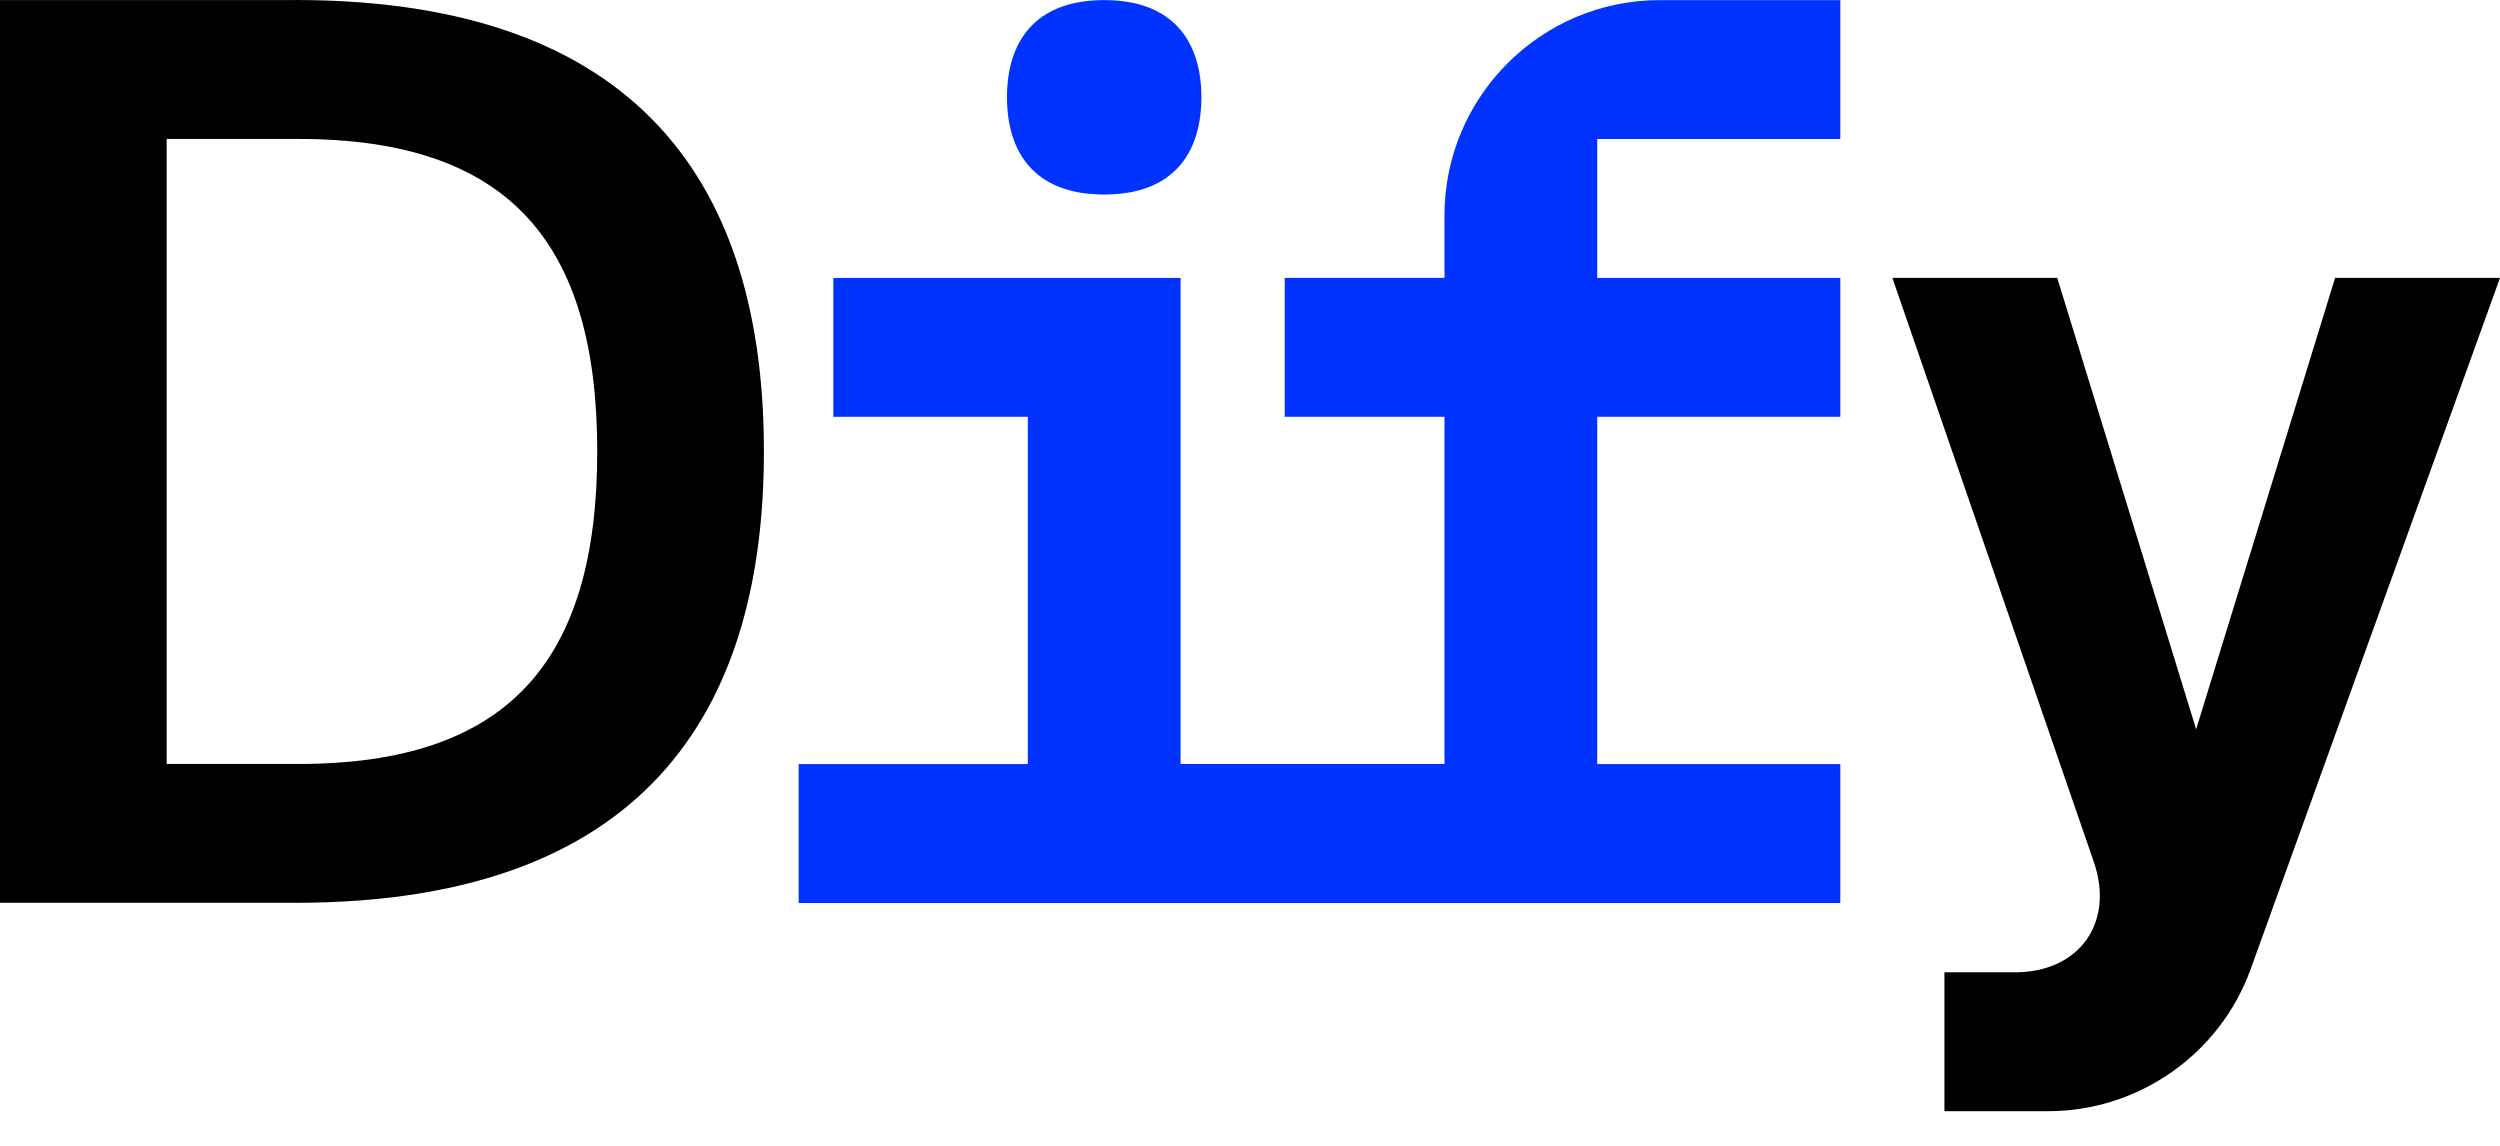
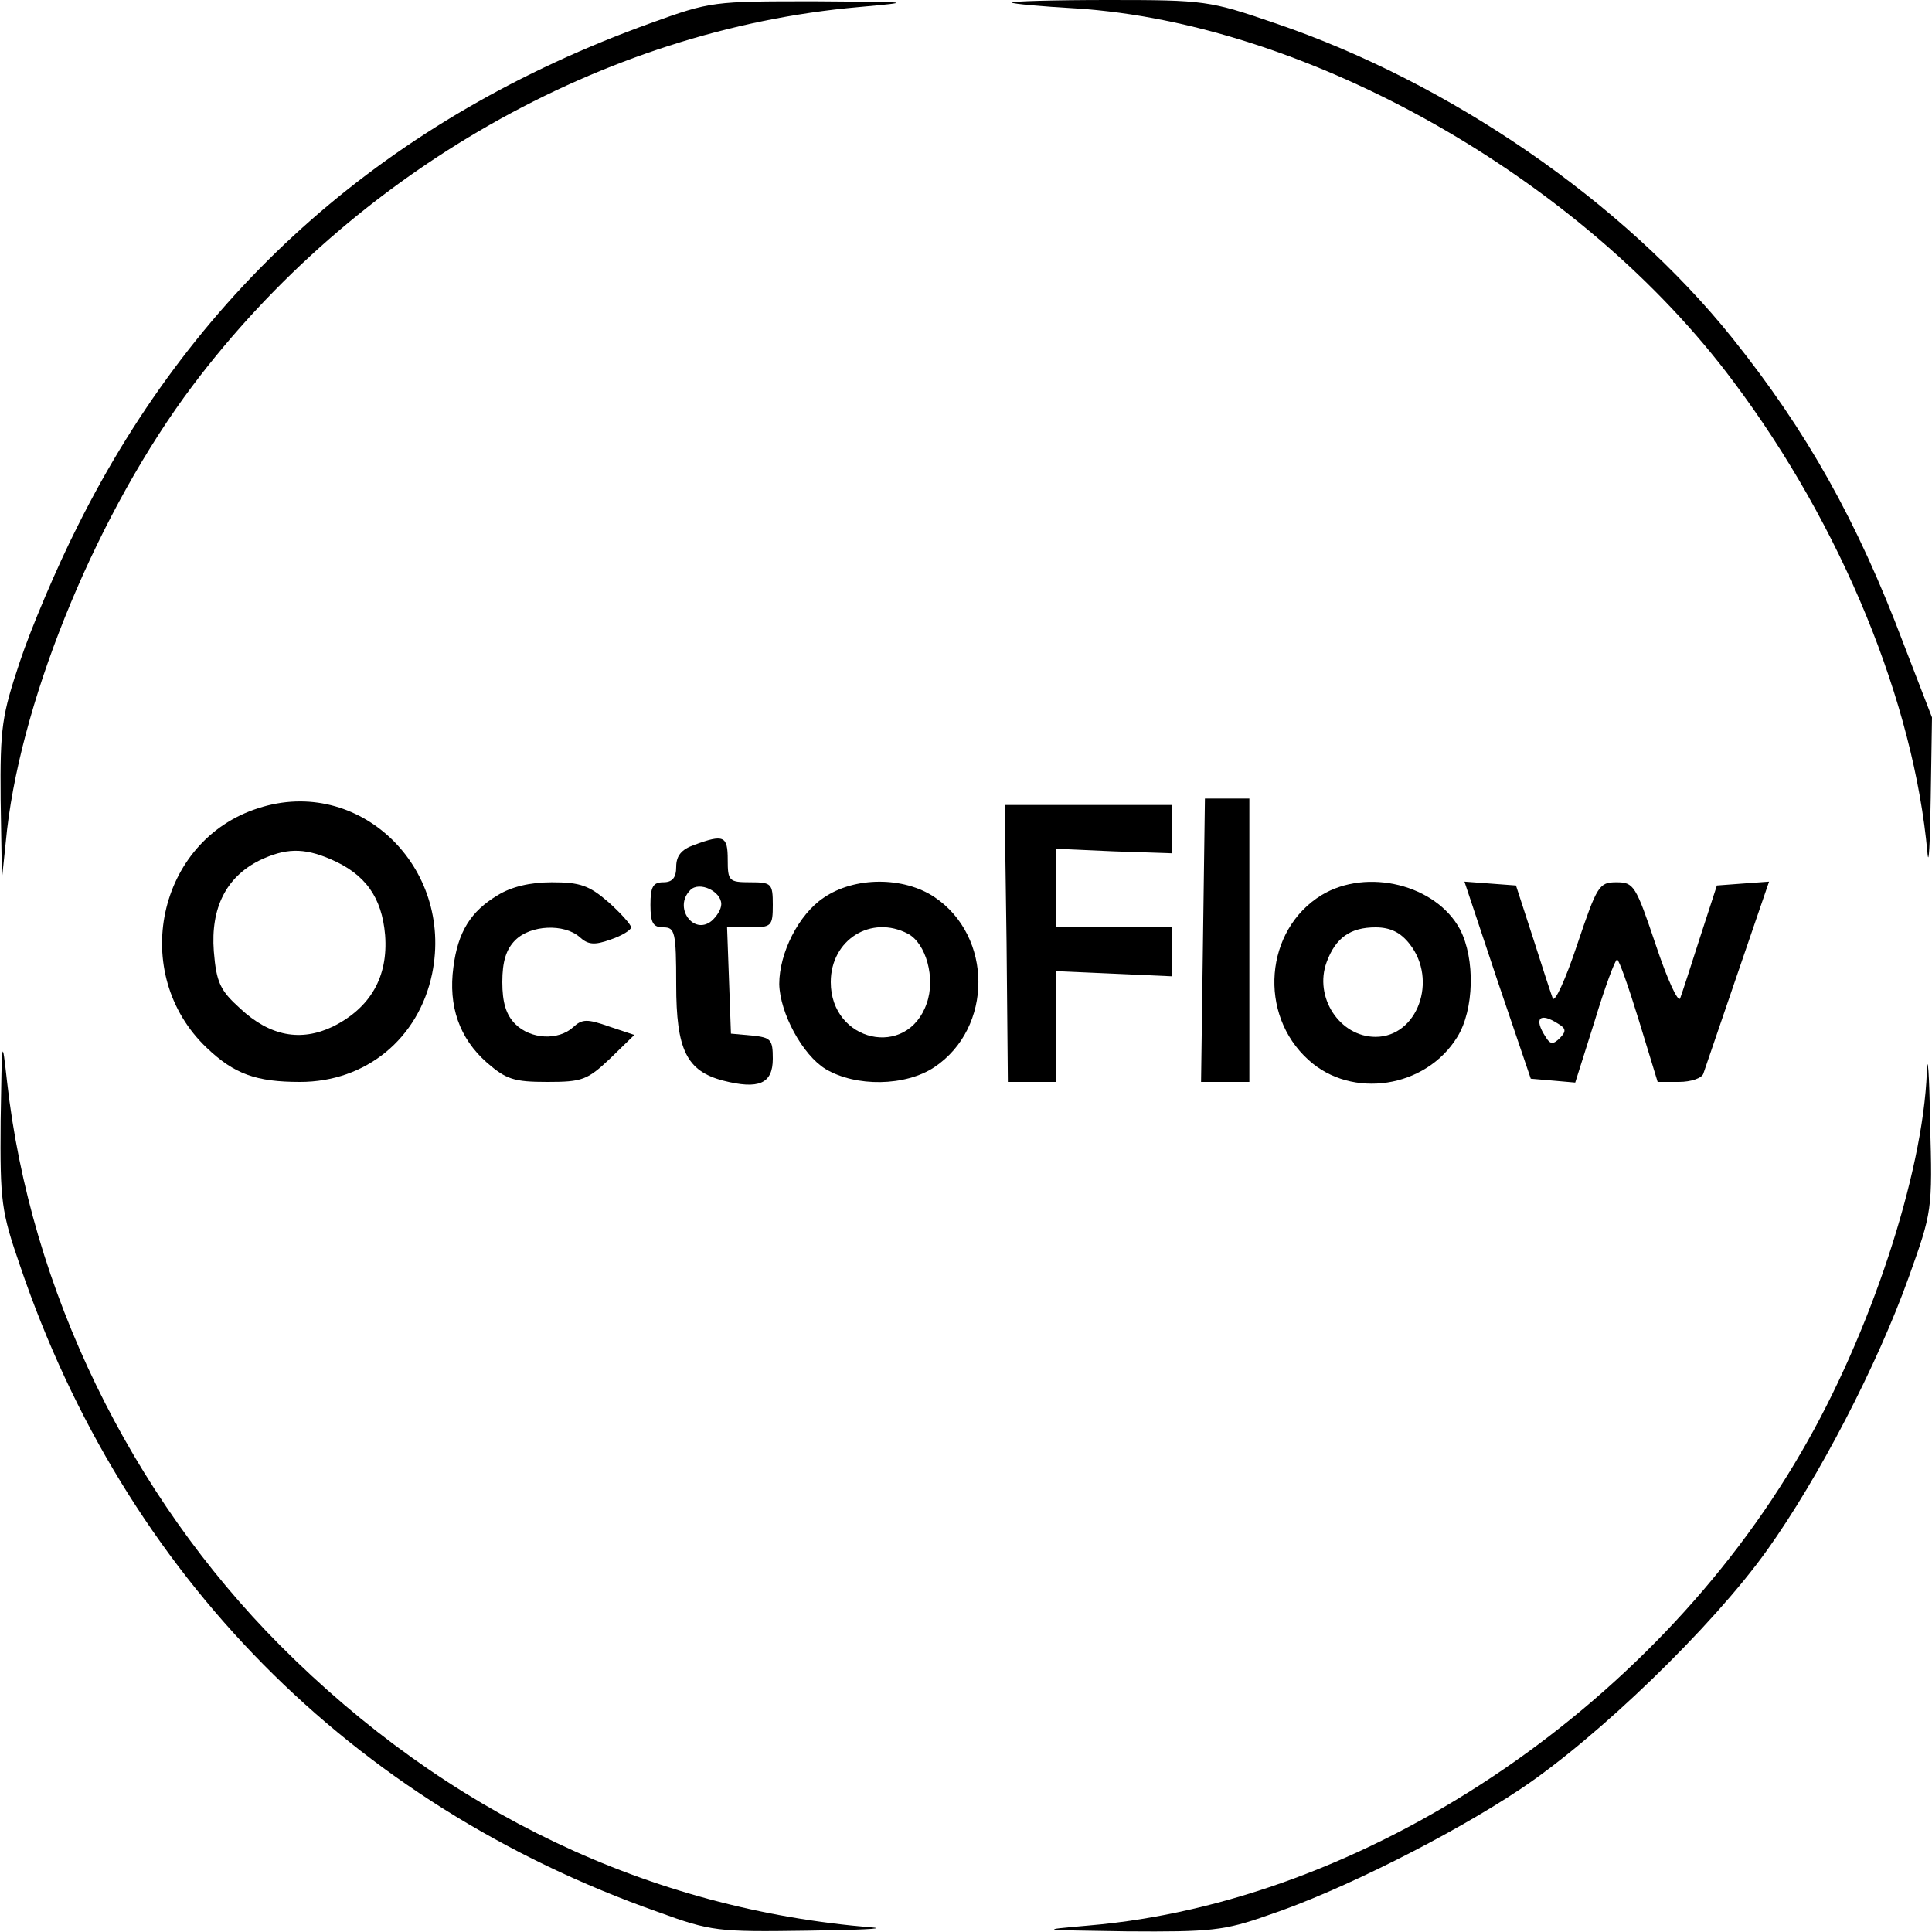
- <svg xmlns="http://www.w3.org/2000/svg" width="48" height="22" viewBox="0 0 48 22" fill="none">
-   <g id="White=False">
-     <g id="if">
-       <path d="M21.2 3.735C22.563 3.735 23.067 2.899 23.067 1.868C23.067 0.837 22.562 0.002 21.2 0.002C19.838 0.002 19.334 0.837 19.334 1.868C19.334 2.899 19.838 3.735 21.2 3.735Z" fill="#0033FF" />
-       <path d="M27.734 4.134V5.335H24.667V8.002H27.734V14.669H22.667V5.336H16V8.003H19.734V14.67H15.334V17.337H35.334V14.67H30.667V8.003H35.334V5.336H30.667V2.669H35.334V0.002H31.867C29.588 0.002 27.734 1.856 27.734 4.135V4.134Z" fill="#0033FF" />
-     </g>
-     <g id="Dy">
-       <path d="M5.667 0.001H0V17.334H5.667C12.667 17.334 14.667 13.334 14.667 8.667C14.667 4 12.667 0 5.667 0V0.001ZM5.734 14.668H3.2V2.668H5.734C9.758 2.668 11.467 4.643 11.467 8.668C11.467 12.692 9.758 14.668 5.734 14.668Z" fill="black" />
-       <path d="M44.834 5.335L42.166 14.002L39.499 5.335H36.333L40.201 16.547C40.604 17.714 39.923 18.668 38.689 18.668H37.333V21.335H39.325C41.063 21.335 42.627 20.236 43.215 18.601L48 5.335H44.834Z" fill="black" />
-     </g>
+ <svg xmlns="http://www.w3.org/2000/svg" version="1.0" width="300pt" height="300pt" viewBox="0 0 300 300" preserveAspectRatio="xMidYMid meet">
+   <g transform="translate(0,300) scale(0.1,-0.1)" fill="#000000" stroke="none">
+     <path d="M1010 2964 c-405 -146 -703 -408 -889 -780 -33 -65 -73 -160 -90 -211 -28 -84 -31 -102 -30 -215 l2 -123 8 77 c25 213 143 496 288 689 250 332 637 553 1034 588 88 8 86 8 -68 9 -158 0 -161 0 -255 -34z" />
+     <path d="M1571 2996 c2 -2 47 -6 99 -9 361 -23 787 -264 1022 -580 168 -224 280 -498 301 -732 2 -22 4 16 5 85 l2 126 -44 114 c-72 191 -150 330 -266 475 -170 212 -439 397 -710 489 -102 35 -109 36 -259 36 -85 0 -152 -2 -150 -4z" />
+     <path d="M401 1745 c-157 -50 -201 -257 -80 -372 43 -41 77 -53 145 -53 102 0 184 67 205 168 34 166 -114 308 -270 257z m112 -79 c54 -23 80 -59 85 -118 5 -65 -23 -113 -81 -142 -50 -24 -98 -15 -144 28 -31 28 -37 40 -41 89 -5 67 19 115 71 141 40 19 68 20 110 2z" />
+     <path d="M1868 1540 l-3 -220 38 0 37 0 0 220 0 220 -35 0 -34 0 -3 -220z" />
+     <path d="M1563 1535 l2 -215 38 0 37 0 0 86 0 86 90 -4 90 -4 0 38 0 38 -90 0 -90 0 0 61 0 61 90 -4 90 -3 0 38 0 37 -130 0 -130 0 3 -215z" />
+     <path d="M1078 1688 c-20 -7 -28 -17 -28 -34 0 -17 -6 -24 -20 -24 -16 0 -20 -7 -20 -35 0 -28 4 -35 20 -35 18 0 20 -7 20 -89 0 -101 16 -134 73 -149 55 -14 77 -5 77 34 0 30 -3 33 -32 36 l-33 3 -3 83 -3 82 36 0 c33 0 35 2 35 35 0 33 -2 35 -35 35 -33 0 -35 2 -35 35 0 37 -6 40 -52 23z m42 -92 c0 -8 -7 -19 -15 -26 -28 -23 -60 21 -33 48 14 14 48 -2 48 -22z" />
+     <path d="M773 1610 c-42 -25 -62 -57 -69 -112 -8 -60 9 -110 52 -148 30 -26 42 -30 94 -30 54 0 62 3 97 36 l38 37 -39 13 c-34 12 -42 12 -56 -1 -23 -21 -66 -19 -90 5 -14 14 -20 33 -20 65 0 32 6 51 20 65 24 24 76 26 100 5 13 -12 23 -13 48 -4 18 6 32 15 32 19 0 4 -16 22 -35 39 -30 26 -44 31 -88 31 -34 0 -63 -7 -84 -20z" />
+     <path d="M1279 1606 c-39 -26 -69 -86 -69 -134 1 -45 36 -110 72 -132 47 -28 124 -27 169 3 91 61 91 203 0 264 -48 32 -124 32 -172 -1z m131 -56 c28 -15 43 -69 29 -108 -30 -87 -149 -60 -149 33 0 66 63 105 120 75z" />
+     <path d="M2052 1610 c-88 -54 -99 -185 -20 -256 67 -61 182 -44 231 36 26 42 28 121 4 167 -37 69 -144 96 -215 53z m137 -76 c44 -56 12 -144 -53 -144 -56 0 -96 62 -76 116 14 38 37 54 76 54 23 0 39 -8 53 -26z" />
+     <path d="M2325 1478 l52 -153 35 -3 34 -3 30 95 c16 53 32 96 35 96 3 0 18 -43 34 -95 l29 -95 33 0 c19 0 36 6 38 13 2 6 26 76 53 155 l49 143 -41 -3 -40 -3 -26 -80 c-14 -44 -28 -87 -31 -95 -3 -8 -20 29 -38 83 -31 92 -34 97 -61 97 -27 0 -30 -5 -61 -97 -18 -54 -35 -91 -38 -83 -3 8 -17 51 -31 95 l-26 80 -40 3 -40 3 51 -153z m95 -68 c12 -7 12 -12 2 -22 -10 -10 -15 -10 -22 2 -19 29 -9 39 20 20z" />
+     <path d="M1 1260 c-1 -126 1 -141 30 -225 163 -481 514 -836 991 -1004 82 -30 93 -31 230 -29 79 1 125 3 103 5 -346 28 -662 179 -920 438 -233 234 -388 553 -424 875 -8 72 -8 69 -10 -60z" />
+     <path d="M2992 1335 c-6 -158 -88 -407 -195 -590 -233 -402 -680 -699 -1107 -735 -80 -7 -77 -7 59 -9 131 -1 152 1 220 25 111 37 284 124 392 196 120 80 298 252 383 371 80 112 171 287 220 424 36 101 37 103 33 240 -1 76 -4 111 -5 78z" />
  </g>
</svg>
